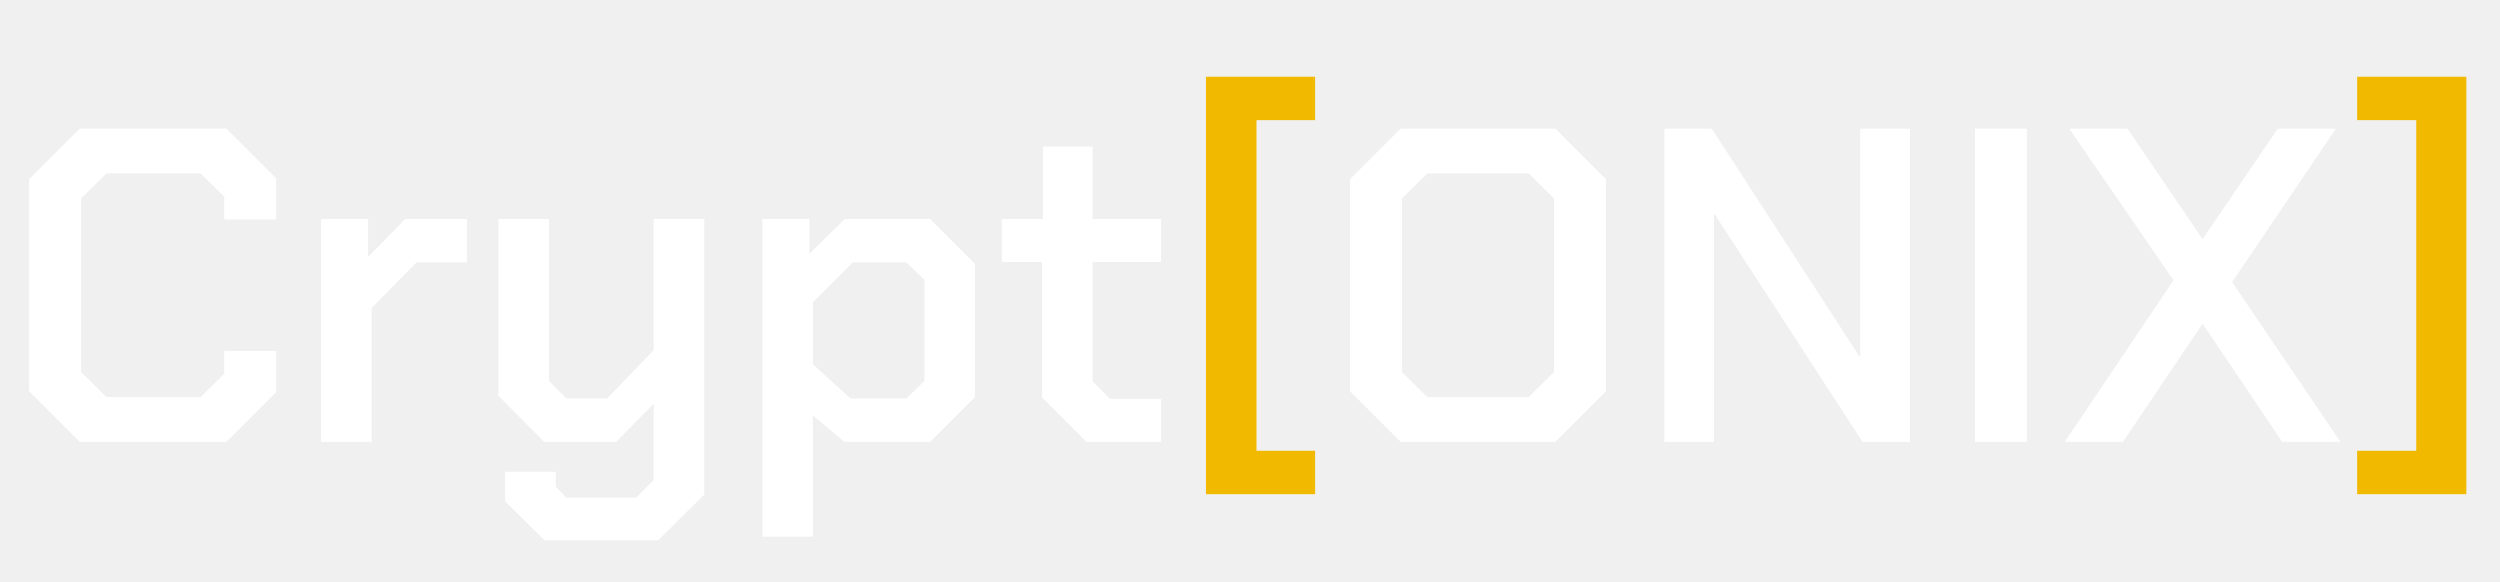
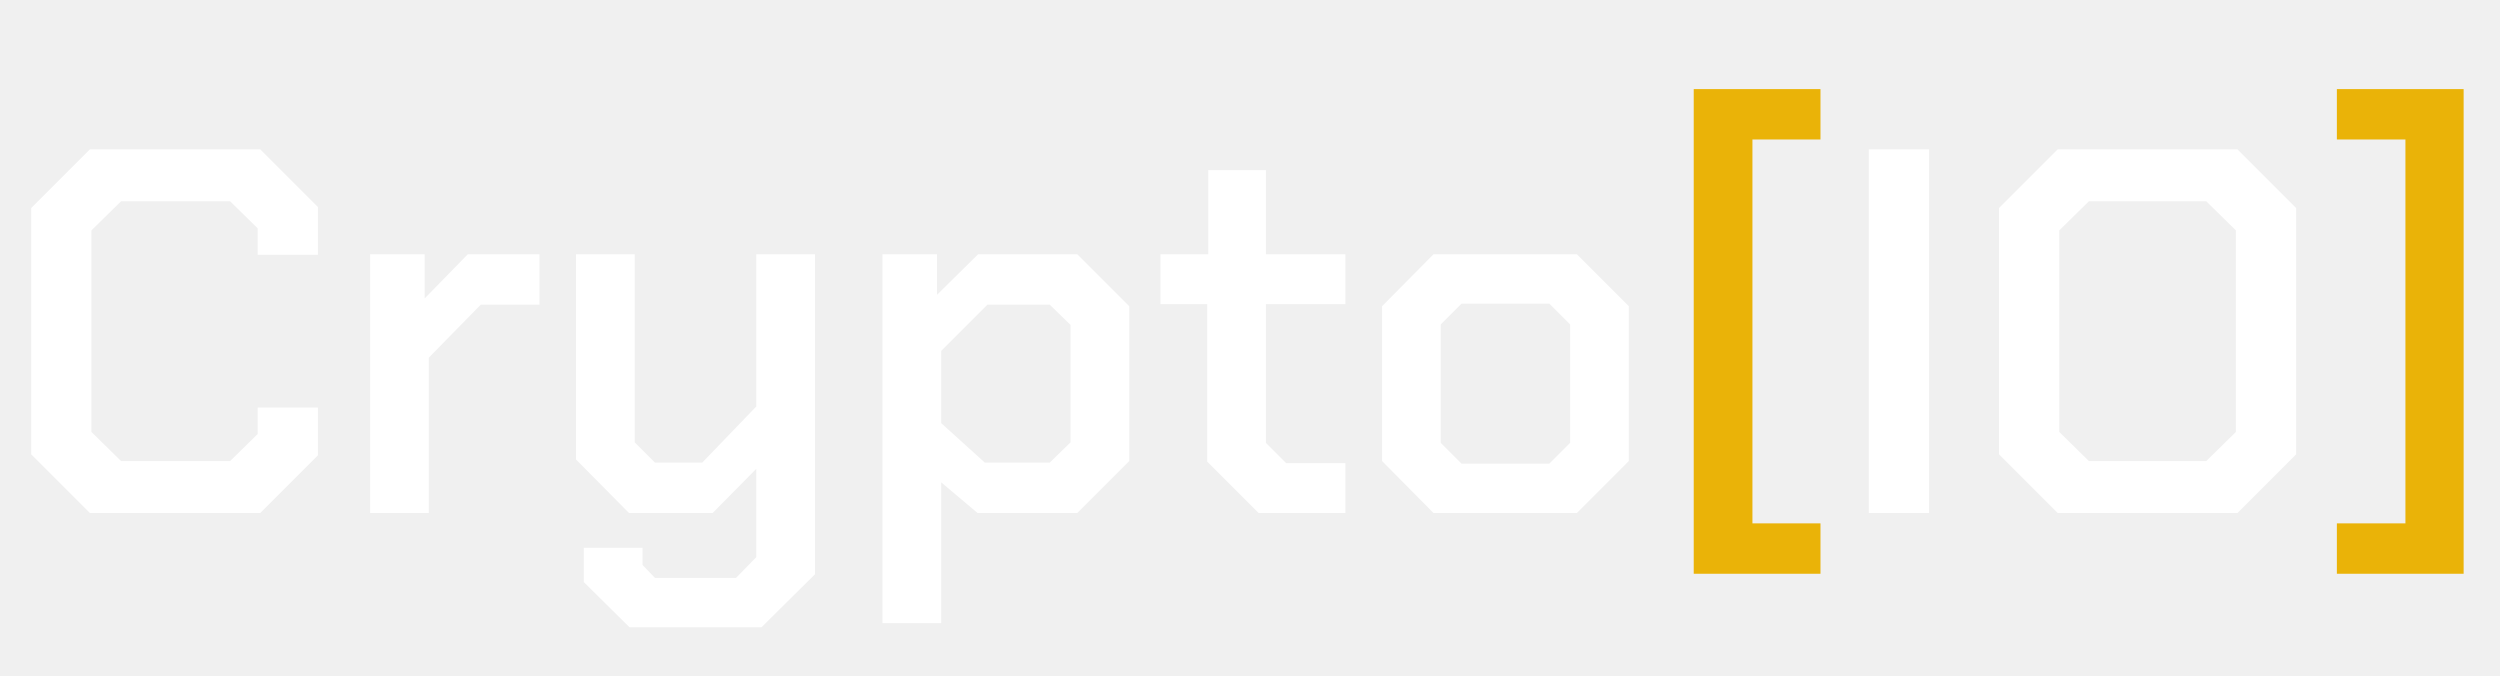
- <svg xmlns="http://www.w3.org/2000/svg" width="447" height="104" viewBox="0 0 447 104" fill="none">
-   <path d="M5.214 69.96V32.04L14.254 23H40.494L49.374 31.88V39.24H40.094V35.16L35.854 31H19.054L14.494 35.48V66.52L19.054 71H35.854L40.094 66.84V62.76H49.374V70.12L40.494 79H14.254L5.214 69.96ZM57.411 39.16H65.811V45.96L72.451 39.16H83.491V46.92H74.451L66.451 55.08V79H57.411V39.16ZM125.92 39.16V88.44L117.68 96.6H97.36L90.32 89.64V84.36H99.36V87L101.28 89H113.76L116.88 85.8V72.2L110.16 79H97.28L89.12 70.76V39.16H98.16V68.12L101.28 71.24H108.56L116.88 62.6V39.16H125.92ZM136.317 39.16H144.717V45.4L151.037 39.16H166.317L174.317 47.16V71L166.317 79H150.957L145.357 74.28V95.96H136.317V39.16ZM162.077 71.24L165.277 68.12V50.04L162.077 46.92H152.477L145.357 54.04V65.16L152.077 71.24H162.077ZM186.323 71.08V46.84H179.123V39.16H186.483V26.2H195.363V39.16H207.603V46.84H195.363V68.2L198.483 71.32H207.603V79H194.243L186.323 71.08ZM241.386 69.96V32.04L250.426 23H278.106L287.146 32.04V69.96L278.106 79H250.426L241.386 69.96ZM273.306 71L277.866 66.52V35.48L273.306 31H255.226L250.666 35.48V66.52L255.226 71H273.306ZM297.577 23H306.057L332.457 63.72H332.617V23H341.497V79H333.017L306.617 38.36H306.457V79H297.577V23ZM353.133 23H362.413V79H353.133V23ZM388.623 50.12L369.983 23H380.383L393.823 42.76L407.263 23H417.663L399.103 50.44L418.463 79H408.063L393.823 57.88L379.583 79H369.183L388.623 50.12Z" fill="white" />
-   <path d="M215.623 13.72H235.143V21.48H224.663V80.6H235.143V88.36H215.623V13.72ZM421.463 88.36V80.6H432.023V21.48H421.463V13.72H440.983V88.36H421.463Z" fill="#F1B900" />
+ <svg xmlns="http://www.w3.org/2000/svg" width="385" height="104" viewBox="0 0 385 104" fill="none">
+   <path d="M4.8 69.96V32.04L13.84 23H40.08L48.96 31.88V39.24H39.68V35.16L35.44 31H18.64L14.08 35.48V66.52L18.64 71H35.44L39.68 66.84V62.76H48.96V70.12L40.08 79H13.84L4.8 69.96ZM56.997 39.16H65.397V45.96L72.037 39.16H83.077V46.92H74.037L66.037 55.08V79H56.997V39.16ZM125.506 39.16V88.44L117.266 96.6H96.946L89.906 89.64V84.36H98.946V87L100.866 89H113.346L116.466 85.8V72.2L109.746 79H96.866L88.706 70.76V39.16H97.746V68.12L100.866 71.24H108.146L116.466 62.6V39.16H125.506ZM135.903 39.16H144.303V45.4L150.623 39.16H165.903L173.903 47.16V71L165.903 79H150.543L144.943 74.28V95.96H135.903V39.16ZM161.663 71.24L164.863 68.12V50.04L161.663 46.92H152.063L144.943 54.04V65.16L151.663 71.24H161.663ZM185.909 71.08V46.84H178.709V39.16H186.069V26.2H194.949V39.16H207.189V46.84H194.949V68.2L198.069 71.32H207.189V79H193.829L185.909 71.08ZM212.838 71V47.16L220.758 39.16H242.838L250.838 47.16V71L242.838 79H220.758L212.838 71ZM238.598 71.4L241.798 68.2V49.96L238.598 46.76H225.078L221.878 49.96V68.2L225.078 71.4H238.598ZM287.797 23H297.077V79H287.797V23ZM307.847 69.96V32.04L316.887 23H344.567L353.607 32.04V69.96L344.567 79H316.887L307.847 69.96ZM339.767 71L344.327 66.52V35.48L339.767 31H321.687L317.127 35.48V66.52L321.687 71H339.767Z" fill="white" />
+   <path d="M260.834 13.72H280.354V21.48H269.874V80.6H280.354V88.36H260.834V13.72ZM359.878 88.36V80.6H370.438V21.48H359.878V13.72H379.398V88.36H359.878Z" fill="#EAB308" />
</svg>
